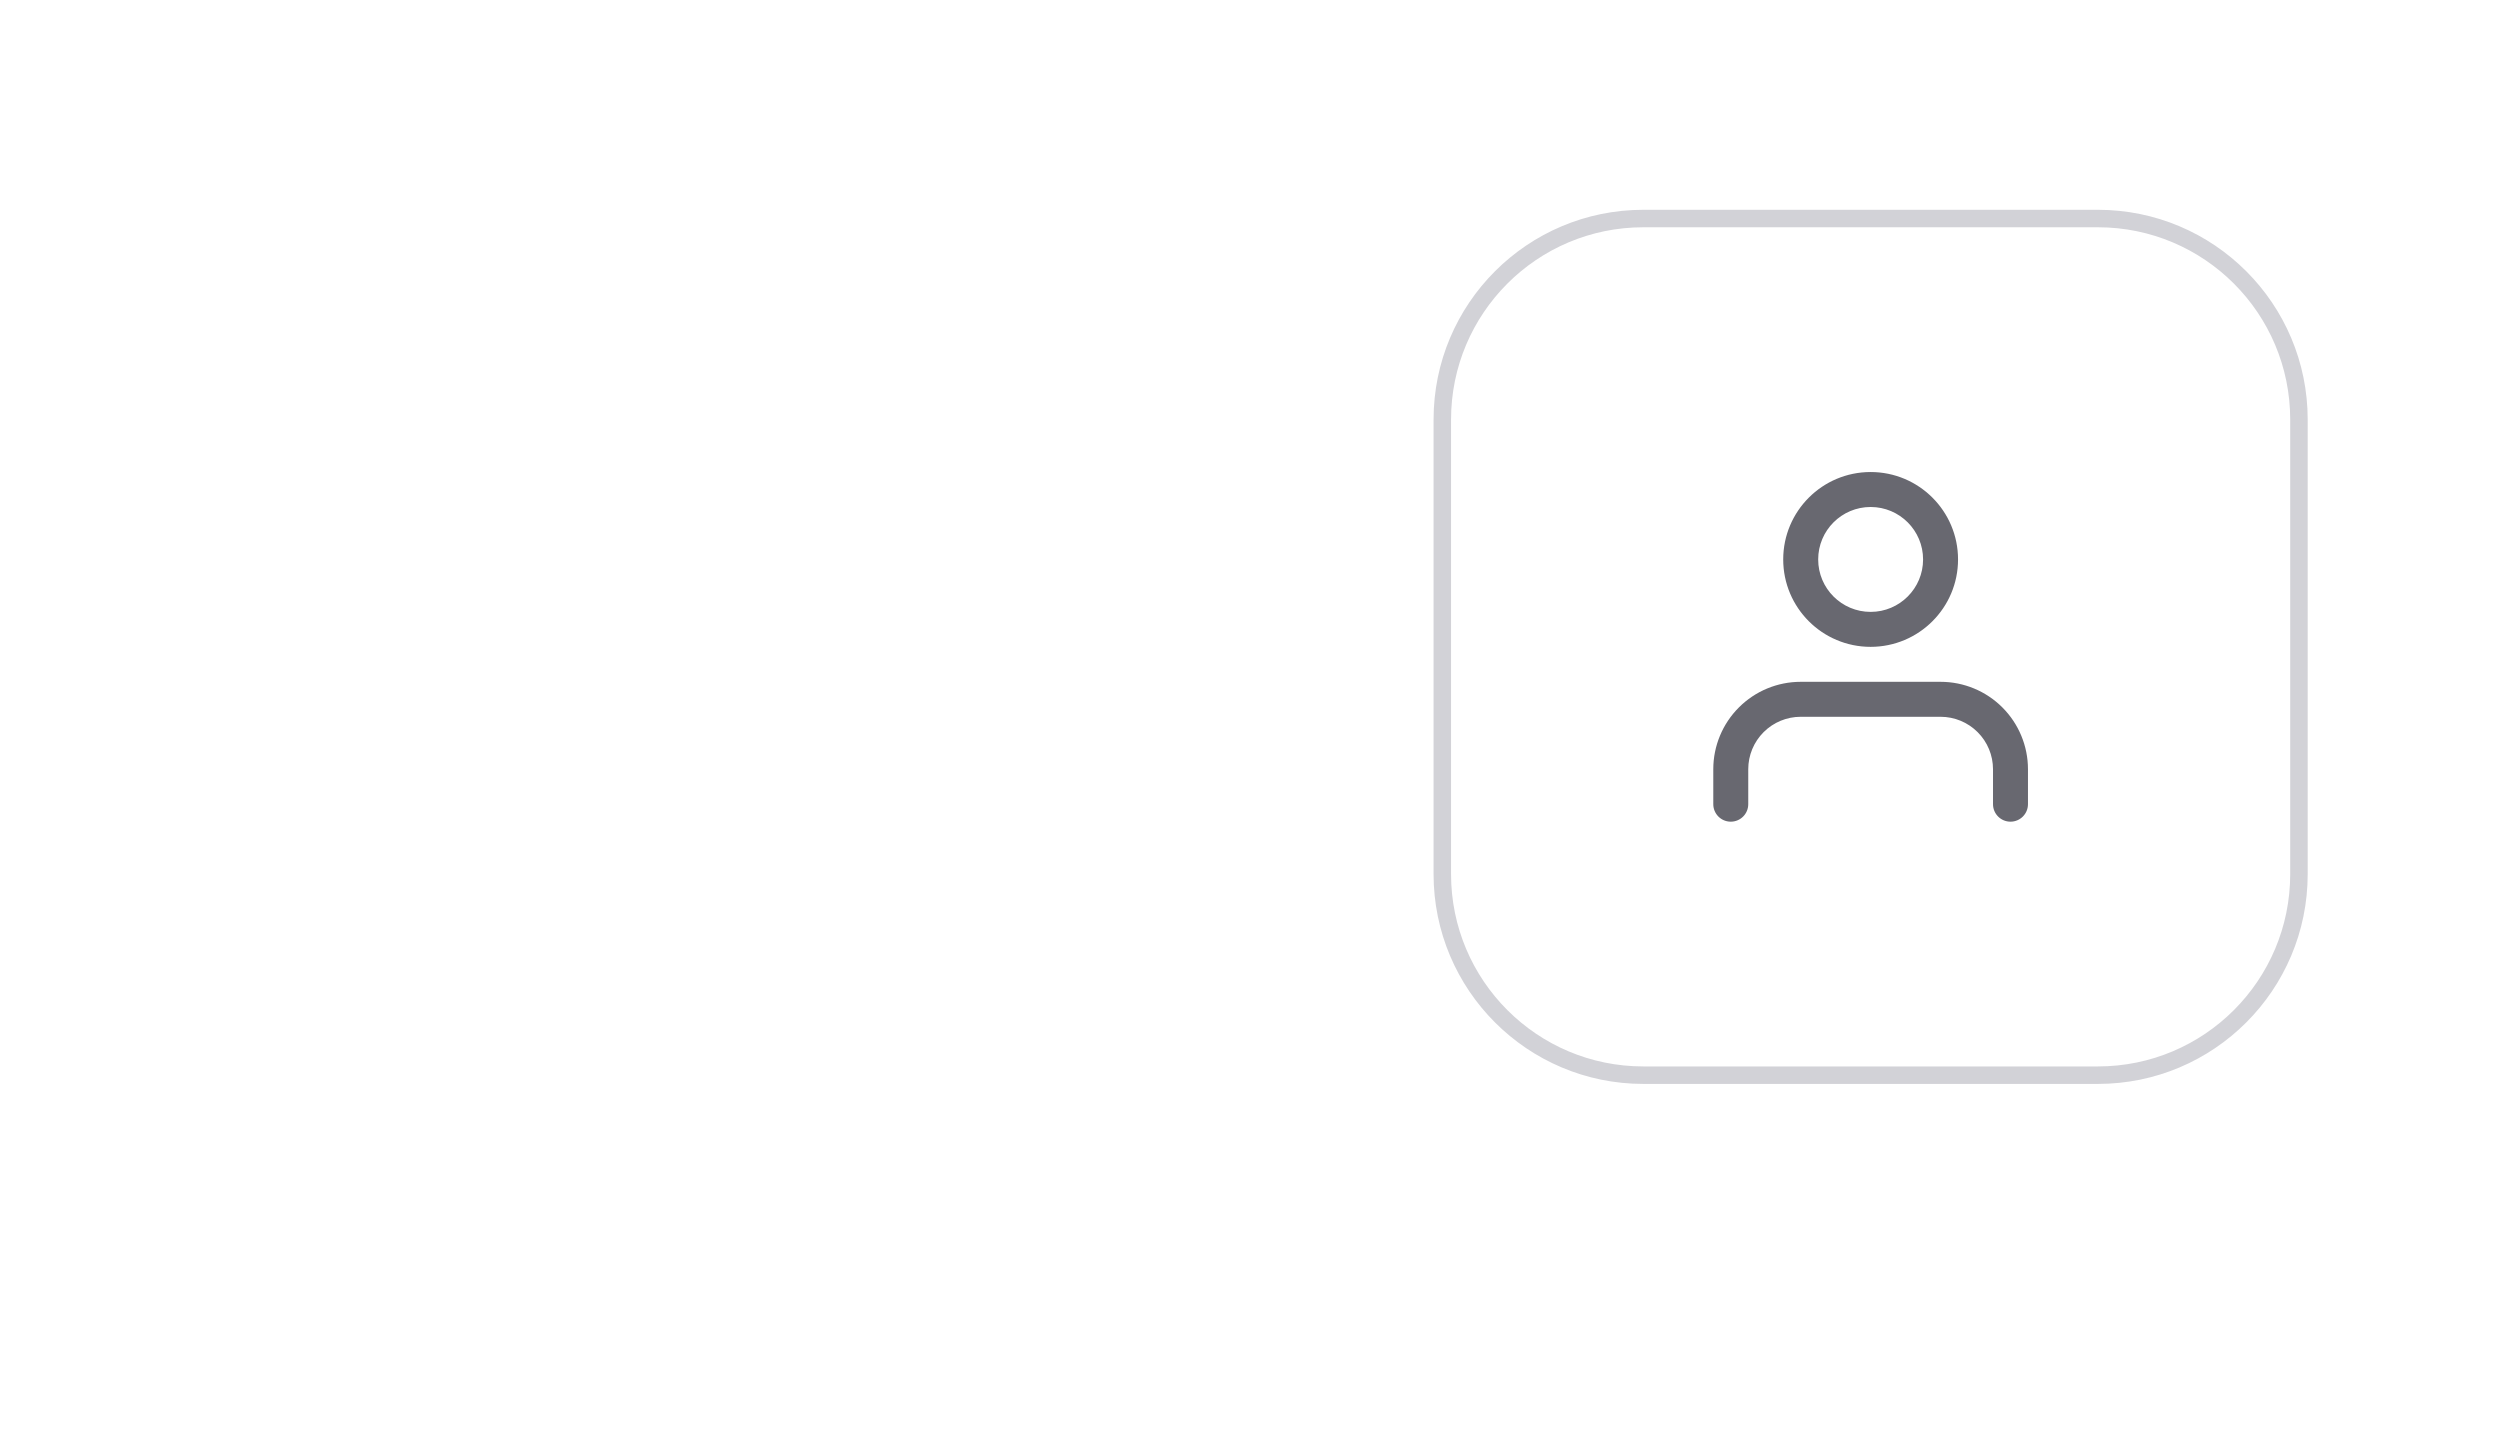
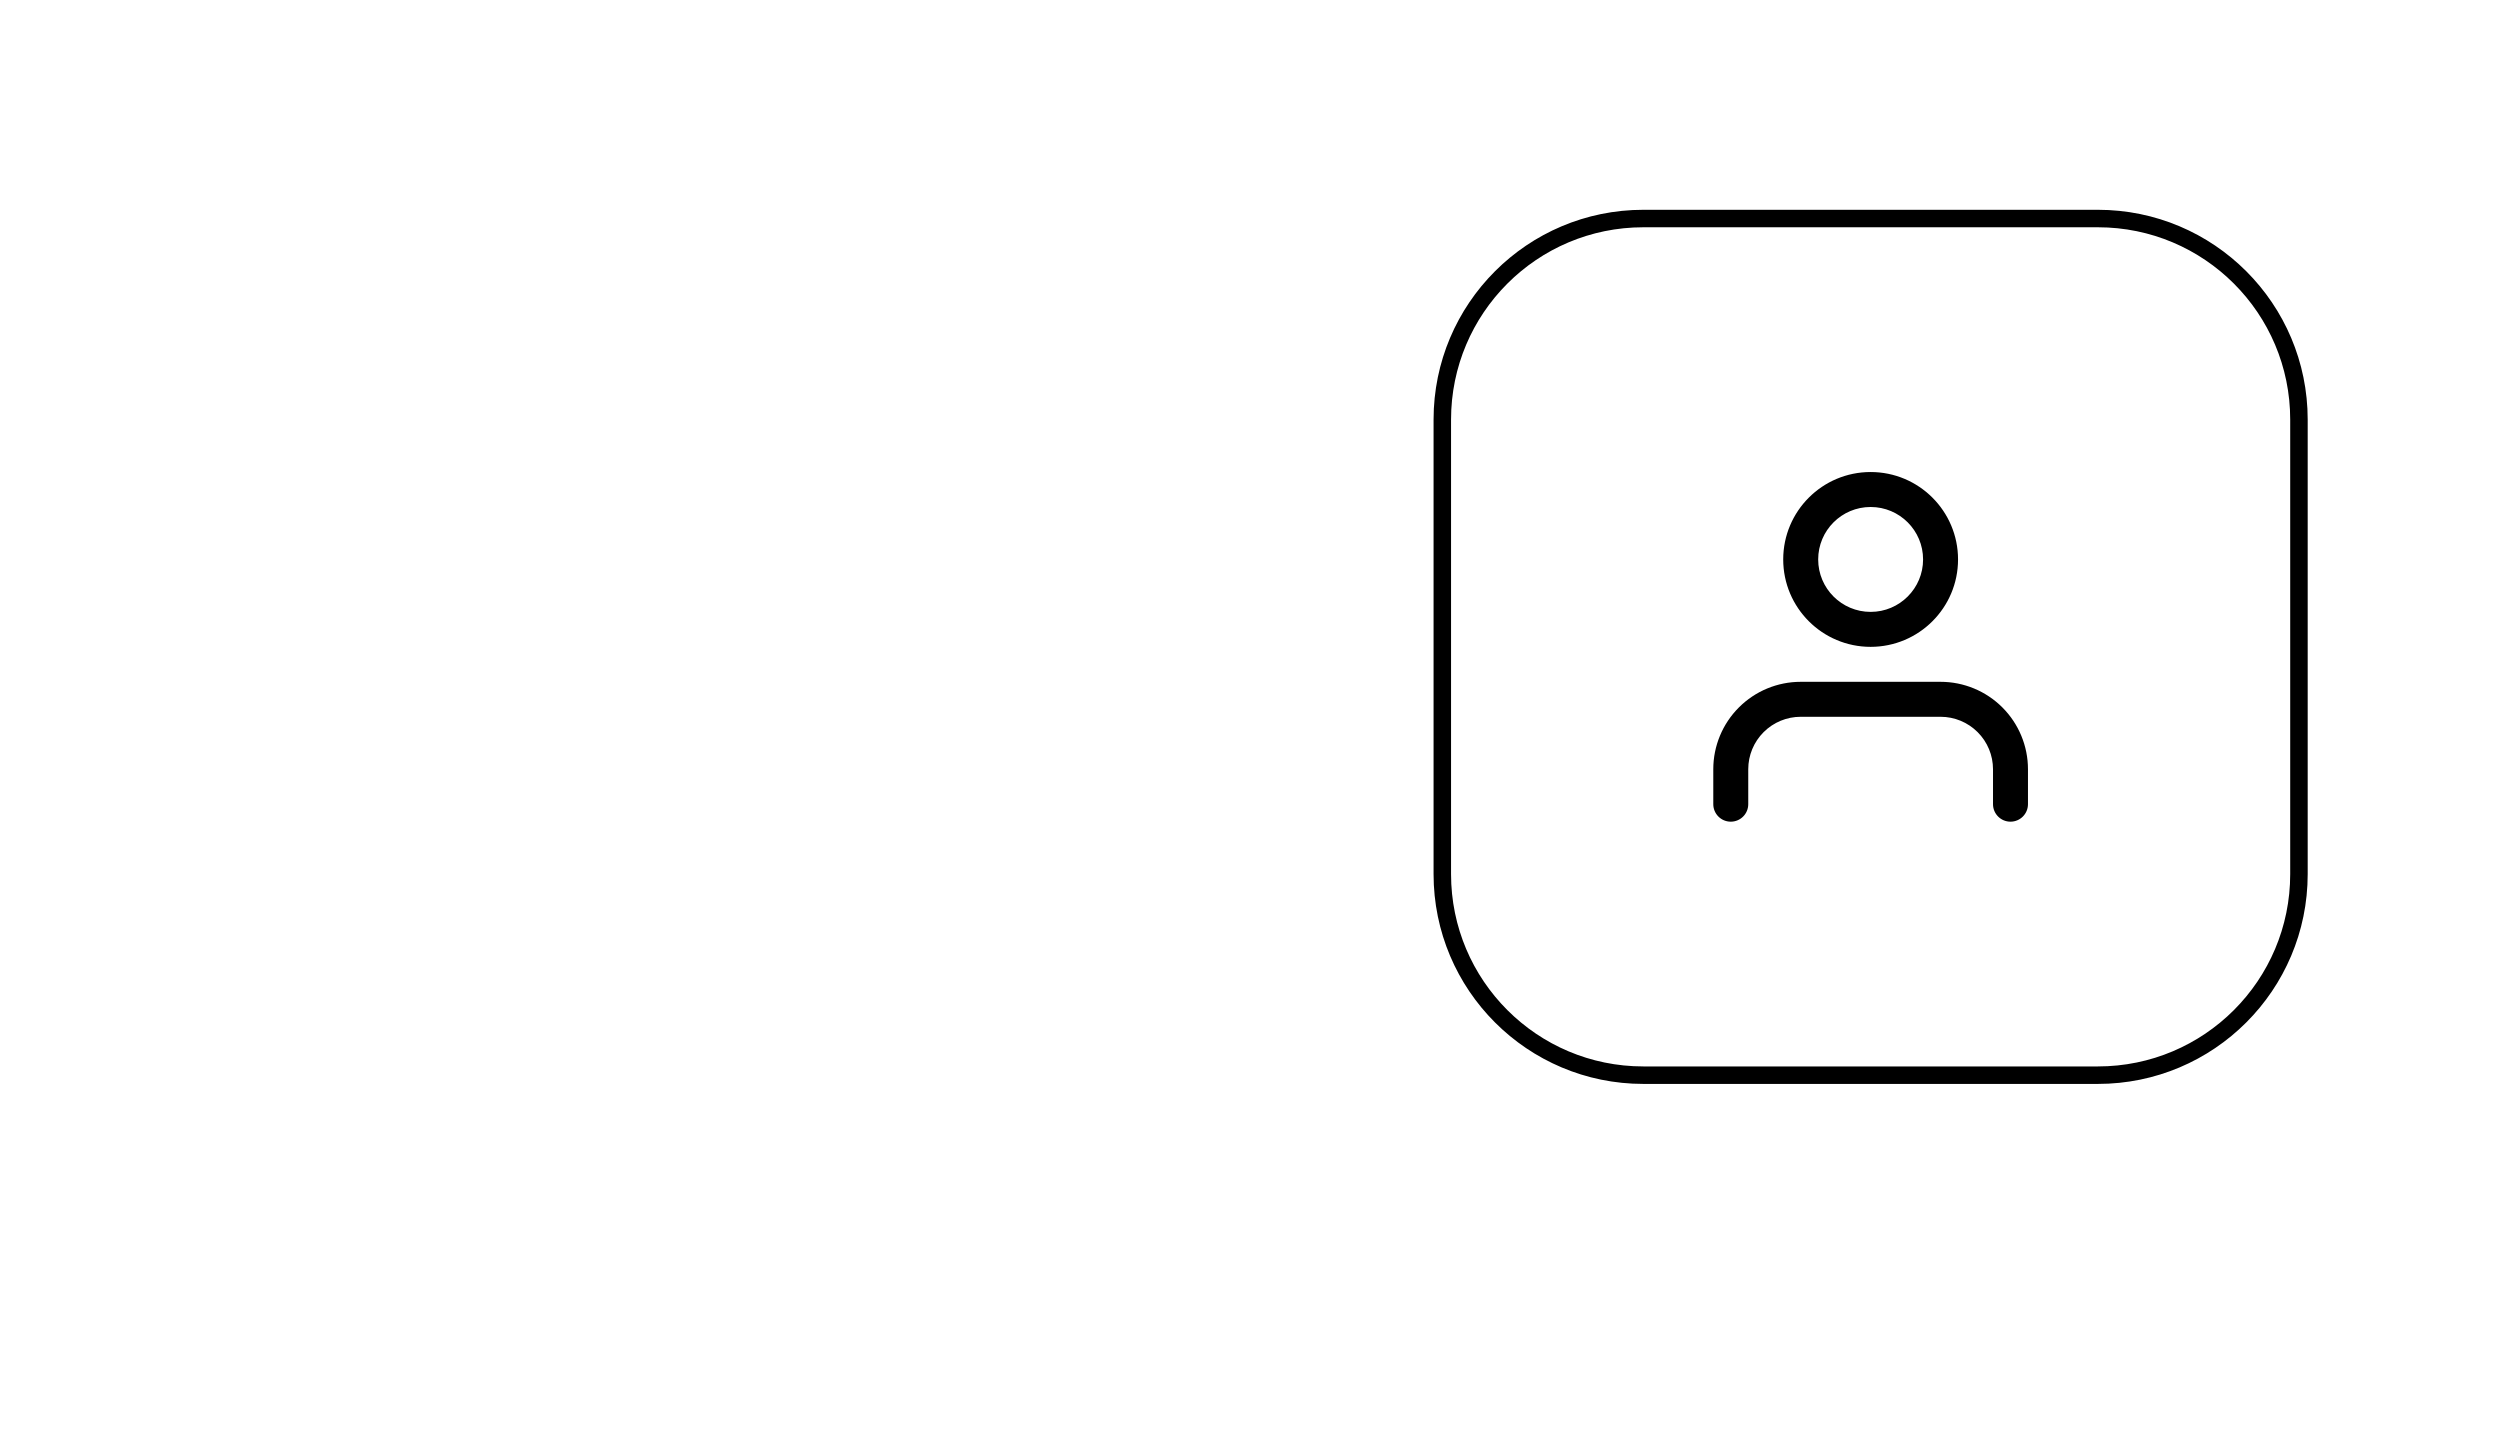
<svg xmlns="http://www.w3.org/2000/svg" width="143" height="83" viewBox="0 0 143 83" fill="none">
-   <rect x="82.5" y="12.5" width="49" height="49" rx="11.5" stroke="#D2D2D7" />
-   <path fill-rule="evenodd" clip-rule="evenodd" d="M99.465 40.465C100.402 39.527 101.674 39 103 39H111C112.326 39 113.598 39.527 114.536 40.465C115.473 41.402 116 42.674 116 44V46C116 46.552 115.552 47 115 47C114.448 47 114 46.552 114 46V44C114 43.204 113.684 42.441 113.121 41.879C112.559 41.316 111.796 41 111 41H103C102.204 41 101.441 41.316 100.879 41.879C100.316 42.441 100 43.204 100 44V46C100 46.552 99.552 47 99 47C98.448 47 98 46.552 98 46V44C98 42.674 98.527 41.402 99.465 40.465Z" fill="#686870" />
-   <path fill-rule="evenodd" clip-rule="evenodd" d="M107 29C105.343 29 104 30.343 104 32C104 33.657 105.343 35 107 35C108.657 35 110 33.657 110 32C110 30.343 108.657 29 107 29ZM102 32C102 29.239 104.239 27 107 27C109.761 27 112 29.239 112 32C112 34.761 109.761 37 107 37C104.239 37 102 34.761 102 32Z" fill="#686870" />
+   <rect x="82.5" y="12.5" width="49" height="49" rx="11.5" stroke="#000000" />
+   <path fill-rule="evenodd" clip-rule="evenodd" d="M99.465 40.465C100.402 39.527 101.674 39 103 39H111C112.326 39 113.598 39.527 114.536 40.465C115.473 41.402 116 42.674 116 44V46C116 46.552 115.552 47 115 47C114.448 47 114 46.552 114 46V44C114 43.204 113.684 42.441 113.121 41.879C112.559 41.316 111.796 41 111 41H103C102.204 41 101.441 41.316 100.879 41.879C100.316 42.441 100 43.204 100 44V46C100 46.552 99.552 47 99 47C98.448 47 98 46.552 98 46V44C98 42.674 98.527 41.402 99.465 40.465Z" fill="#000000" />
+   <path fill-rule="evenodd" clip-rule="evenodd" d="M107 29C105.343 29 104 30.343 104 32C104 33.657 105.343 35 107 35C108.657 35 110 33.657 110 32C110 30.343 108.657 29 107 29ZM102 32C102 29.239 104.239 27 107 27C109.761 27 112 29.239 112 32C112 34.761 109.761 37 107 37C104.239 37 102 34.761 102 32Z" fill="#000000" />
</svg>
